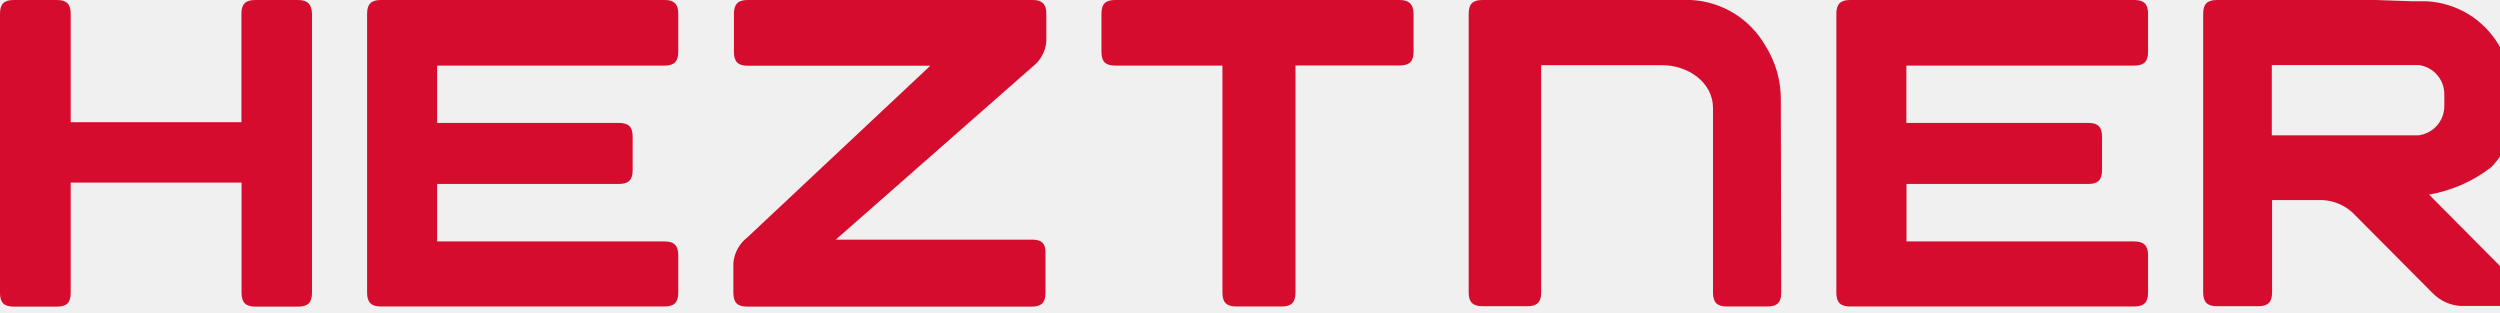
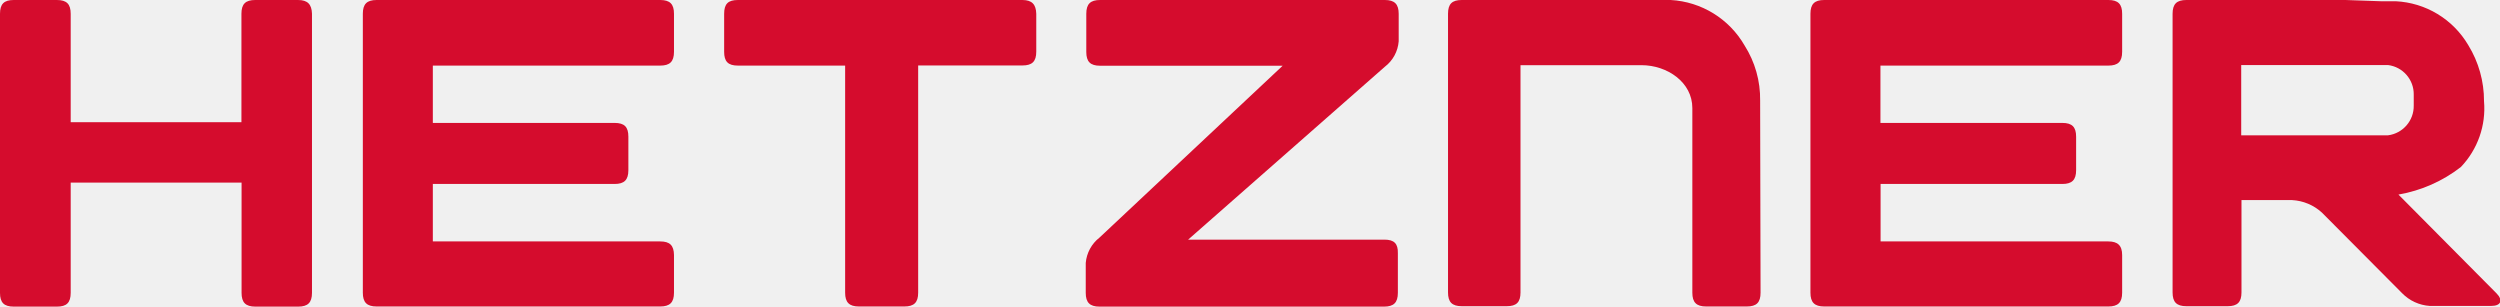
- <svg xmlns="http://www.w3.org/2000/svg" width="200" height="25" viewBox="0 0 200 25" fill="none">
-   <g clip-path="url(#clip0)">
-     <path d="M194.323 15.566C196.143 15.252 197.858 14.495 199.317 13.361V13.361C199.982 12.665 200.491 11.835 200.81 10.926C201.13 10.018 201.252 9.051 201.169 8.092C201.174 6.512 200.739 4.962 199.912 3.616C199.311 2.591 198.464 1.733 197.448 1.119C196.431 0.505 195.277 0.154 194.091 0.099H192.889L190.078 0H177.356C176.585 0 176.254 0.32 176.254 1.102V23.393C176.254 24.165 176.574 24.496 177.356 24.496H180.664C181.435 24.496 181.766 24.176 181.766 23.393V16.007H185.812C186.702 16.053 187.547 16.408 188.204 17.01L194.62 23.459C195.205 24.058 195.99 24.419 196.825 24.474H201.753C202.525 24.474 202.712 24.022 202.172 23.47L194.323 15.566ZM193.485 10.826H181.744V5.203H193.485C194.06 5.274 194.59 5.555 194.97 5.993C195.351 6.431 195.556 6.994 195.546 7.574V8.444C195.556 9.026 195.351 9.59 194.971 10.03C194.591 10.469 194.061 10.752 193.485 10.826V10.826Z" fill="#D50C2D" />
-     <path d="M170.742 19.314H152.519V14.717H167.06C167.832 14.717 168.162 14.398 168.162 13.615V10.936C168.162 10.164 167.843 9.834 167.06 9.834H152.508V5.247H170.742C171.514 5.247 171.844 4.928 171.844 4.145V1.102C171.844 0.331 171.525 0 170.742 0H148.01C147.238 0 146.908 0.32 146.908 1.102V23.415C146.908 24.187 147.227 24.518 148.01 24.518H170.742C171.514 24.518 171.844 24.198 171.844 23.415V20.406C171.844 19.634 171.481 19.314 170.742 19.314Z" fill="#D50C2D" />
-     <path d="M142.465 8.048C142.489 6.488 142.056 4.955 141.219 3.638C140.614 2.588 139.757 1.706 138.726 1.07C137.694 0.435 136.52 0.067 135.31 0L118.598 0C117.815 0 117.495 0.32 117.495 1.102V23.393C117.495 24.165 117.815 24.496 118.598 24.496H122.192C122.963 24.496 123.294 24.187 123.294 23.393V5.214H132.973C135.035 5.214 137.041 6.581 137.041 8.643V23.415C137.041 24.187 137.361 24.518 138.144 24.518H141.396C142.178 24.518 142.498 24.198 142.498 23.415L142.465 8.048Z" fill="#D50C2D" />
-     <path d="M82.571 19.171H66.862L82.604 5.336C82.92 5.094 83.181 4.788 83.371 4.439C83.561 4.089 83.675 3.704 83.706 3.307V1.102C83.706 0.331 83.376 0 82.604 0H59.817C59.045 0 58.715 0.32 58.715 1.102V4.156C58.715 4.928 59.034 5.259 59.817 5.259H74.424L59.773 19.006C59.46 19.25 59.2 19.556 59.01 19.905C58.821 20.254 58.705 20.638 58.67 21.034V23.426C58.67 24.198 58.99 24.529 59.773 24.529H82.538C83.309 24.529 83.64 24.209 83.64 23.426V20.262C83.662 19.491 83.343 19.171 82.571 19.171Z" fill="#D50C2D" />
-     <path d="M111.972 0H89.218C88.436 0 88.116 0.309 88.116 1.102V4.145C88.116 4.917 88.425 5.247 89.218 5.247H97.795V23.415C97.795 24.187 98.115 24.518 98.898 24.518H102.536C103.307 24.518 103.638 24.198 103.638 23.415V5.236H111.983C112.755 5.236 113.086 4.917 113.086 4.134V1.102C113.064 0.353 112.744 0 111.972 0Z" fill="#D50C2D" />
-     <path d="M53.158 19.314H34.969V14.717H49.509C50.281 14.717 50.612 14.398 50.612 13.615V10.936C50.612 10.164 50.303 9.834 49.509 9.834H34.969V5.247H53.158C53.93 5.247 54.261 4.928 54.261 4.145V1.102C54.261 0.331 53.941 0 53.158 0H30.471C29.699 0 29.368 0.32 29.368 1.102V23.415C29.368 24.187 29.688 24.518 30.471 24.518H53.158C53.93 24.518 54.261 24.198 54.261 23.415V20.406C54.25 19.634 53.93 19.314 53.158 19.314Z" fill="#D50C2D" />
-     <path d="M23.845 0H20.417C19.645 0 19.314 0.32 19.314 1.102V9.778H5.655V1.102C5.655 0.331 5.336 0 4.553 0H1.102C0.32 0 0 0.32 0 1.102V23.426C0 24.209 0.32 24.529 1.102 24.529H4.553C5.325 24.529 5.655 24.22 5.655 23.426V14.607H19.325V23.426C19.325 24.198 19.645 24.529 20.428 24.529H23.856C24.628 24.529 24.959 24.209 24.959 23.426V1.102C24.937 0.353 24.617 0 23.845 0Z" fill="#D50C2D" />
+ <svg xmlns="http://www.w3.org/2000/svg" viewBox="0 0 181.42 22.24">
+   <defs>
+     <style>.cls-1{fill:#d50c2d;}</style>
+   </defs>
+   <g id="Ebene_2" data-name="Ebene 2">
+     <g id="Logo_Pur" data-name="Logo Pur">
+       <g id="Logo">
+         <g id="HETZNER">
+           <path class="cls-1" d="M174.05,14.12a10.22,10.22,0,0,0,4.53-2l0,0a6.15,6.15,0,0,0,1.68-4.78,7.71,7.71,0,0,0-1.14-4.06A6.47,6.47,0,0,0,173.84.09l-1.09,0L170.2,0,158.66,0c-.7,0-1,.29-1,1V21.22c0,.7.29,1,1,1h3c.7,0,1-.29,1-1v-6.7h3.67a3.48,3.48,0,0,1,2.17.91l5.82,5.85a3.08,3.08,0,0,0,2,.92h4.47c.7,0,.87-.41.38-.91Zm-.76-4.3H162.64V4.72h10.65a2.13,2.13,0,0,1,1.87,2.15v.79A2.14,2.14,0,0,1,173.29,9.82Z" />
+           <path class="cls-1" d="M153,17.52H136.47V13.35h13.19c.7,0,1-.29,1-1V9.92c0-.7-.29-1-1-1h-13.2V4.76H153c.7,0,1-.29,1-1V1c0-.7-.29-1-1-1H132.38c-.7,0-1,.29-1,1V21.24c0,.7.29,1,1,1H153c.7,0,1-.29,1-1V18.51C154,17.81,153.67,17.52,153,17.52Z" />
+           <path class="cls-1" d="M127.73,7.3a7.25,7.25,0,0,0-1.13-4A6.61,6.61,0,0,0,121.24,0L106.08,0c-.71,0-1,.29-1,1V21.22c0,.7.29,1,1,1h3.26c.7,0,1-.28,1-1V4.73l8.78,0c1.87,0,3.69,1.24,3.69,3.11V21.24c0,.7.29,1,1,1h2.95c.71,0,1-.29,1-1Z" />
+           <path class="cls-1" d="M100.47,17.39l-14.25,0L100.5,4.84a2.57,2.57,0,0,0,1-1.84V1c0-.7-.3-1-1-1H79.83c-.7,0-1,.29-1,1V3.77c0,.7.29,1,1,1H93.08L79.79,17.24a2.62,2.62,0,0,0-1,1.84v2.17c0,.7.29,1,1,1l20.65,0c.7,0,1-.29,1-1V18.38C101.46,17.68,101.17,17.39,100.47,17.39Z" />
+           <path class="cls-1" d="M74.19,0H53.55c-.71,0-1,.28-1,1V3.76c0,.7.28,1,1,1h7.78V21.24c0,.7.29,1,1,1h3.3c.7,0,1-.29,1-1V4.75h7.57c.7,0,1-.29,1-1V1C75.18.32,74.89,0,74.19,0Z" />
+           <path class="cls-1" d="M47.91,17.52H31.41V13.35H44.6c.7,0,1-.29,1-1V9.92c0-.7-.28-1-1-1H31.41V4.76h16.5c.7,0,1-.29,1-1V1c0-.7-.29-1-1-1H27.33c-.7,0-1,.29-1,1V21.24c0,.7.29,1,1,1H47.91c.7,0,1-.29,1-1V18.51C48.9,17.81,48.61,17.52,47.91,17.52Z" />
+           <path class="cls-1" d="M21.63,0H18.52c-.7,0-1,.29-1,1V8.87H5.13V1c0-.7-.29-1-1-1H1C.29,0,0,.29,0,1V21.25c0,.71.29,1,1,1H4.13c.7,0,1-.28,1-1v-8h12.4v8c0,.7.29,1,1,1h3.11c.7,0,1-.29,1-1V1C22.62.32,22.33,0,21.63,0Z" />
+         </g>
+       </g>
+     </g>
  </g>
-   <defs>
-     <clipPath id="clip0">
-       <rect width="200" height="24.518" fill="white" />
-     </clipPath>
-   </defs>
</svg>
